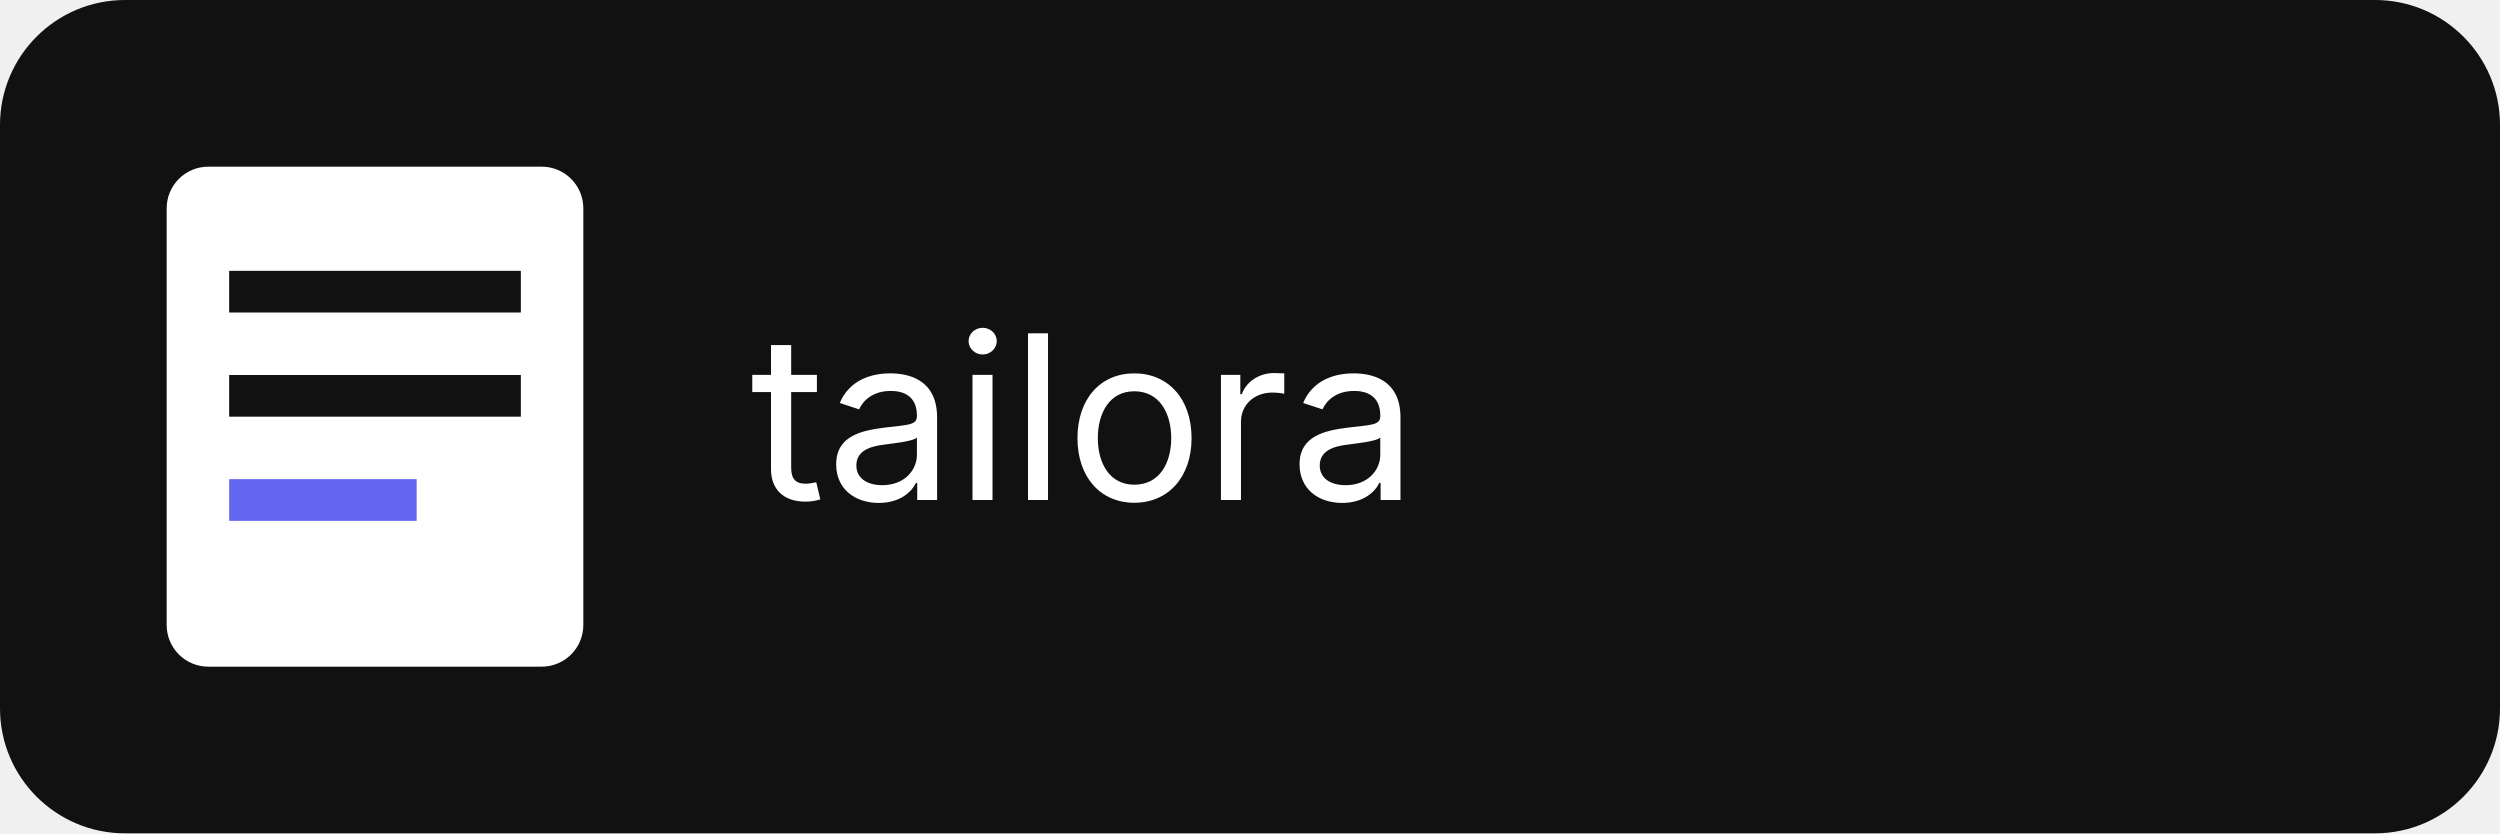
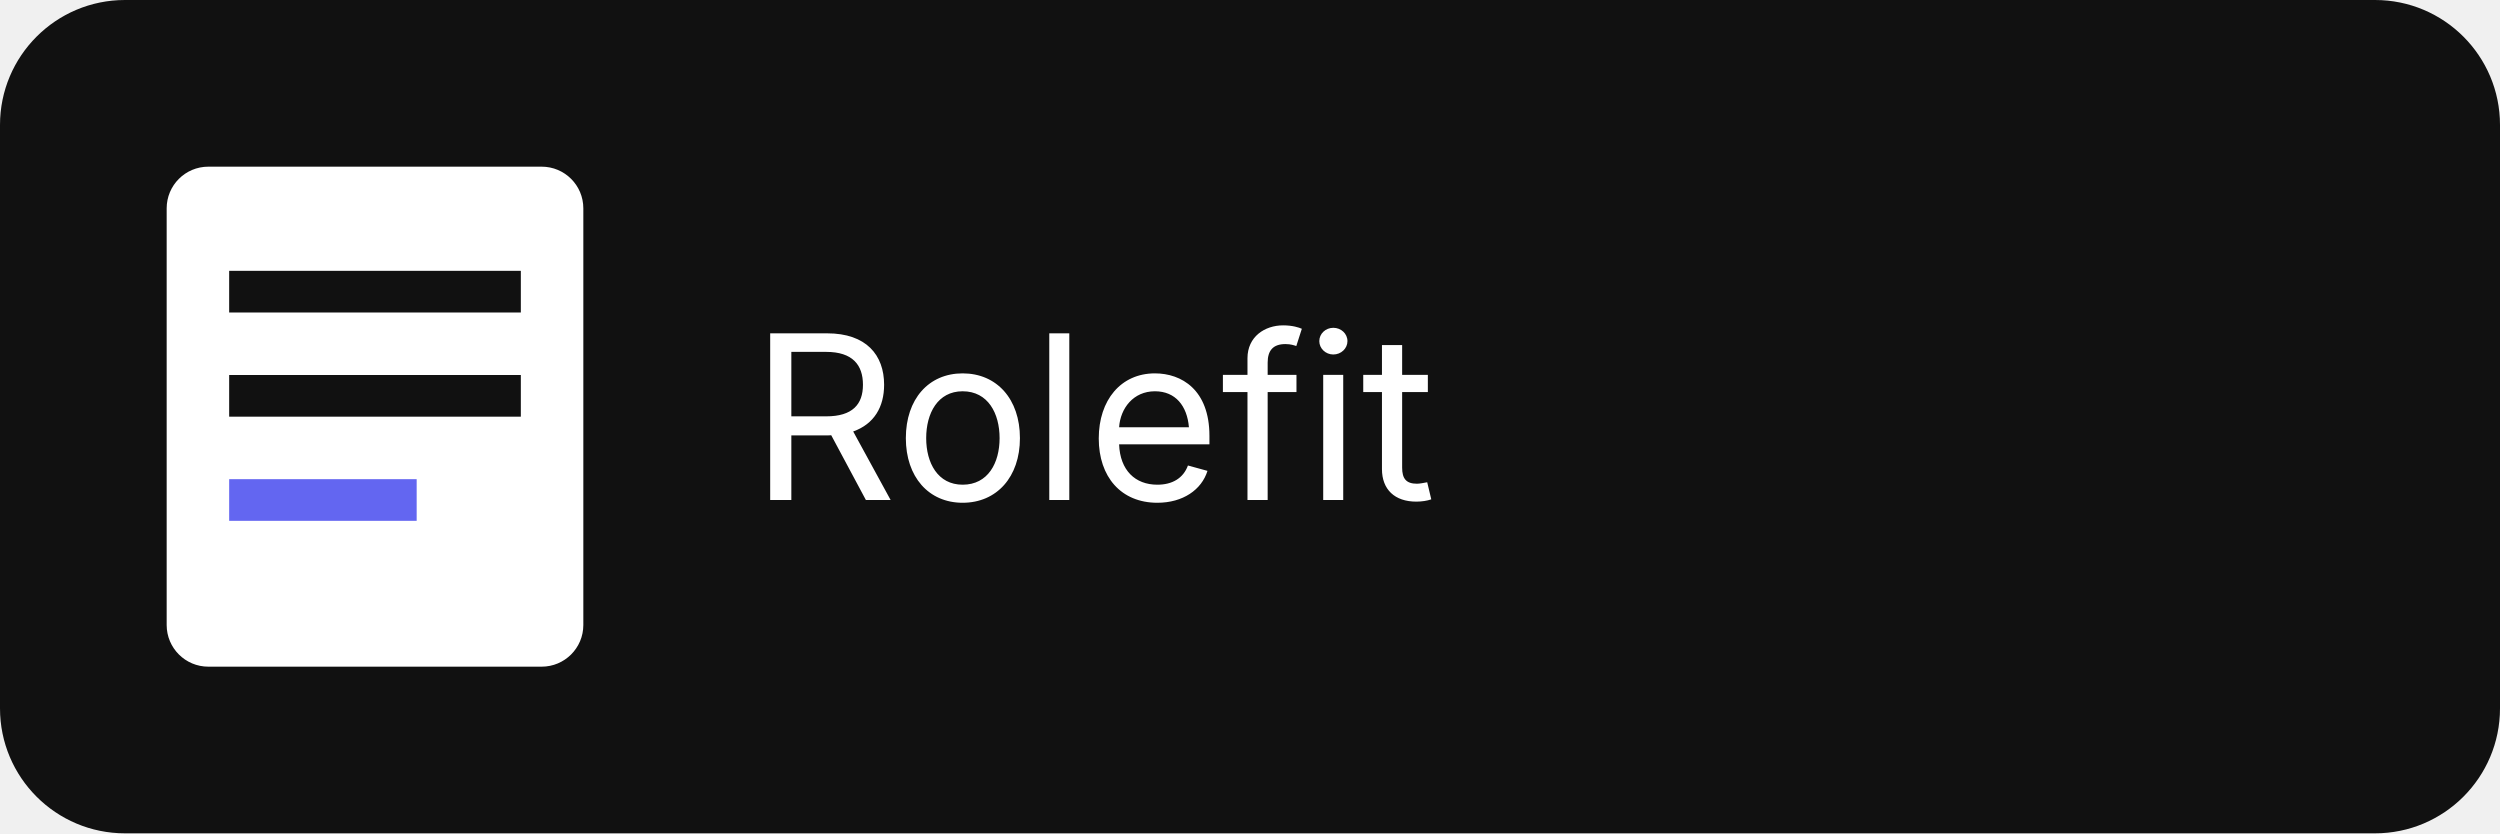
<svg xmlns="http://www.w3.org/2000/svg" width="240" height="80" viewBox="0 0 240 80">
  <rect x="0" y="0" width="240" height="80" rx="12" fill="#111" />
-   <text x="72" y="48" font-family="Inter, Arial" font-size="22" fill="#fff">tailora</text>
+   <text x="72" y="48" font-family="Inter, Arial" font-size="22" fill="#fff">Rolefit</text>
  <g transform="translate(16,16)">
    <rect x="0" y="0" width="40" height="48" rx="4" fill="#fff" />
    <rect x="6" y="10" width="28" height="4" fill="#111" />
    <rect x="6" y="20" width="28" height="4" fill="#111" />
    <rect x="6" y="30" width="18" height="4" fill="#6366F1" />
  </g>
</svg>
